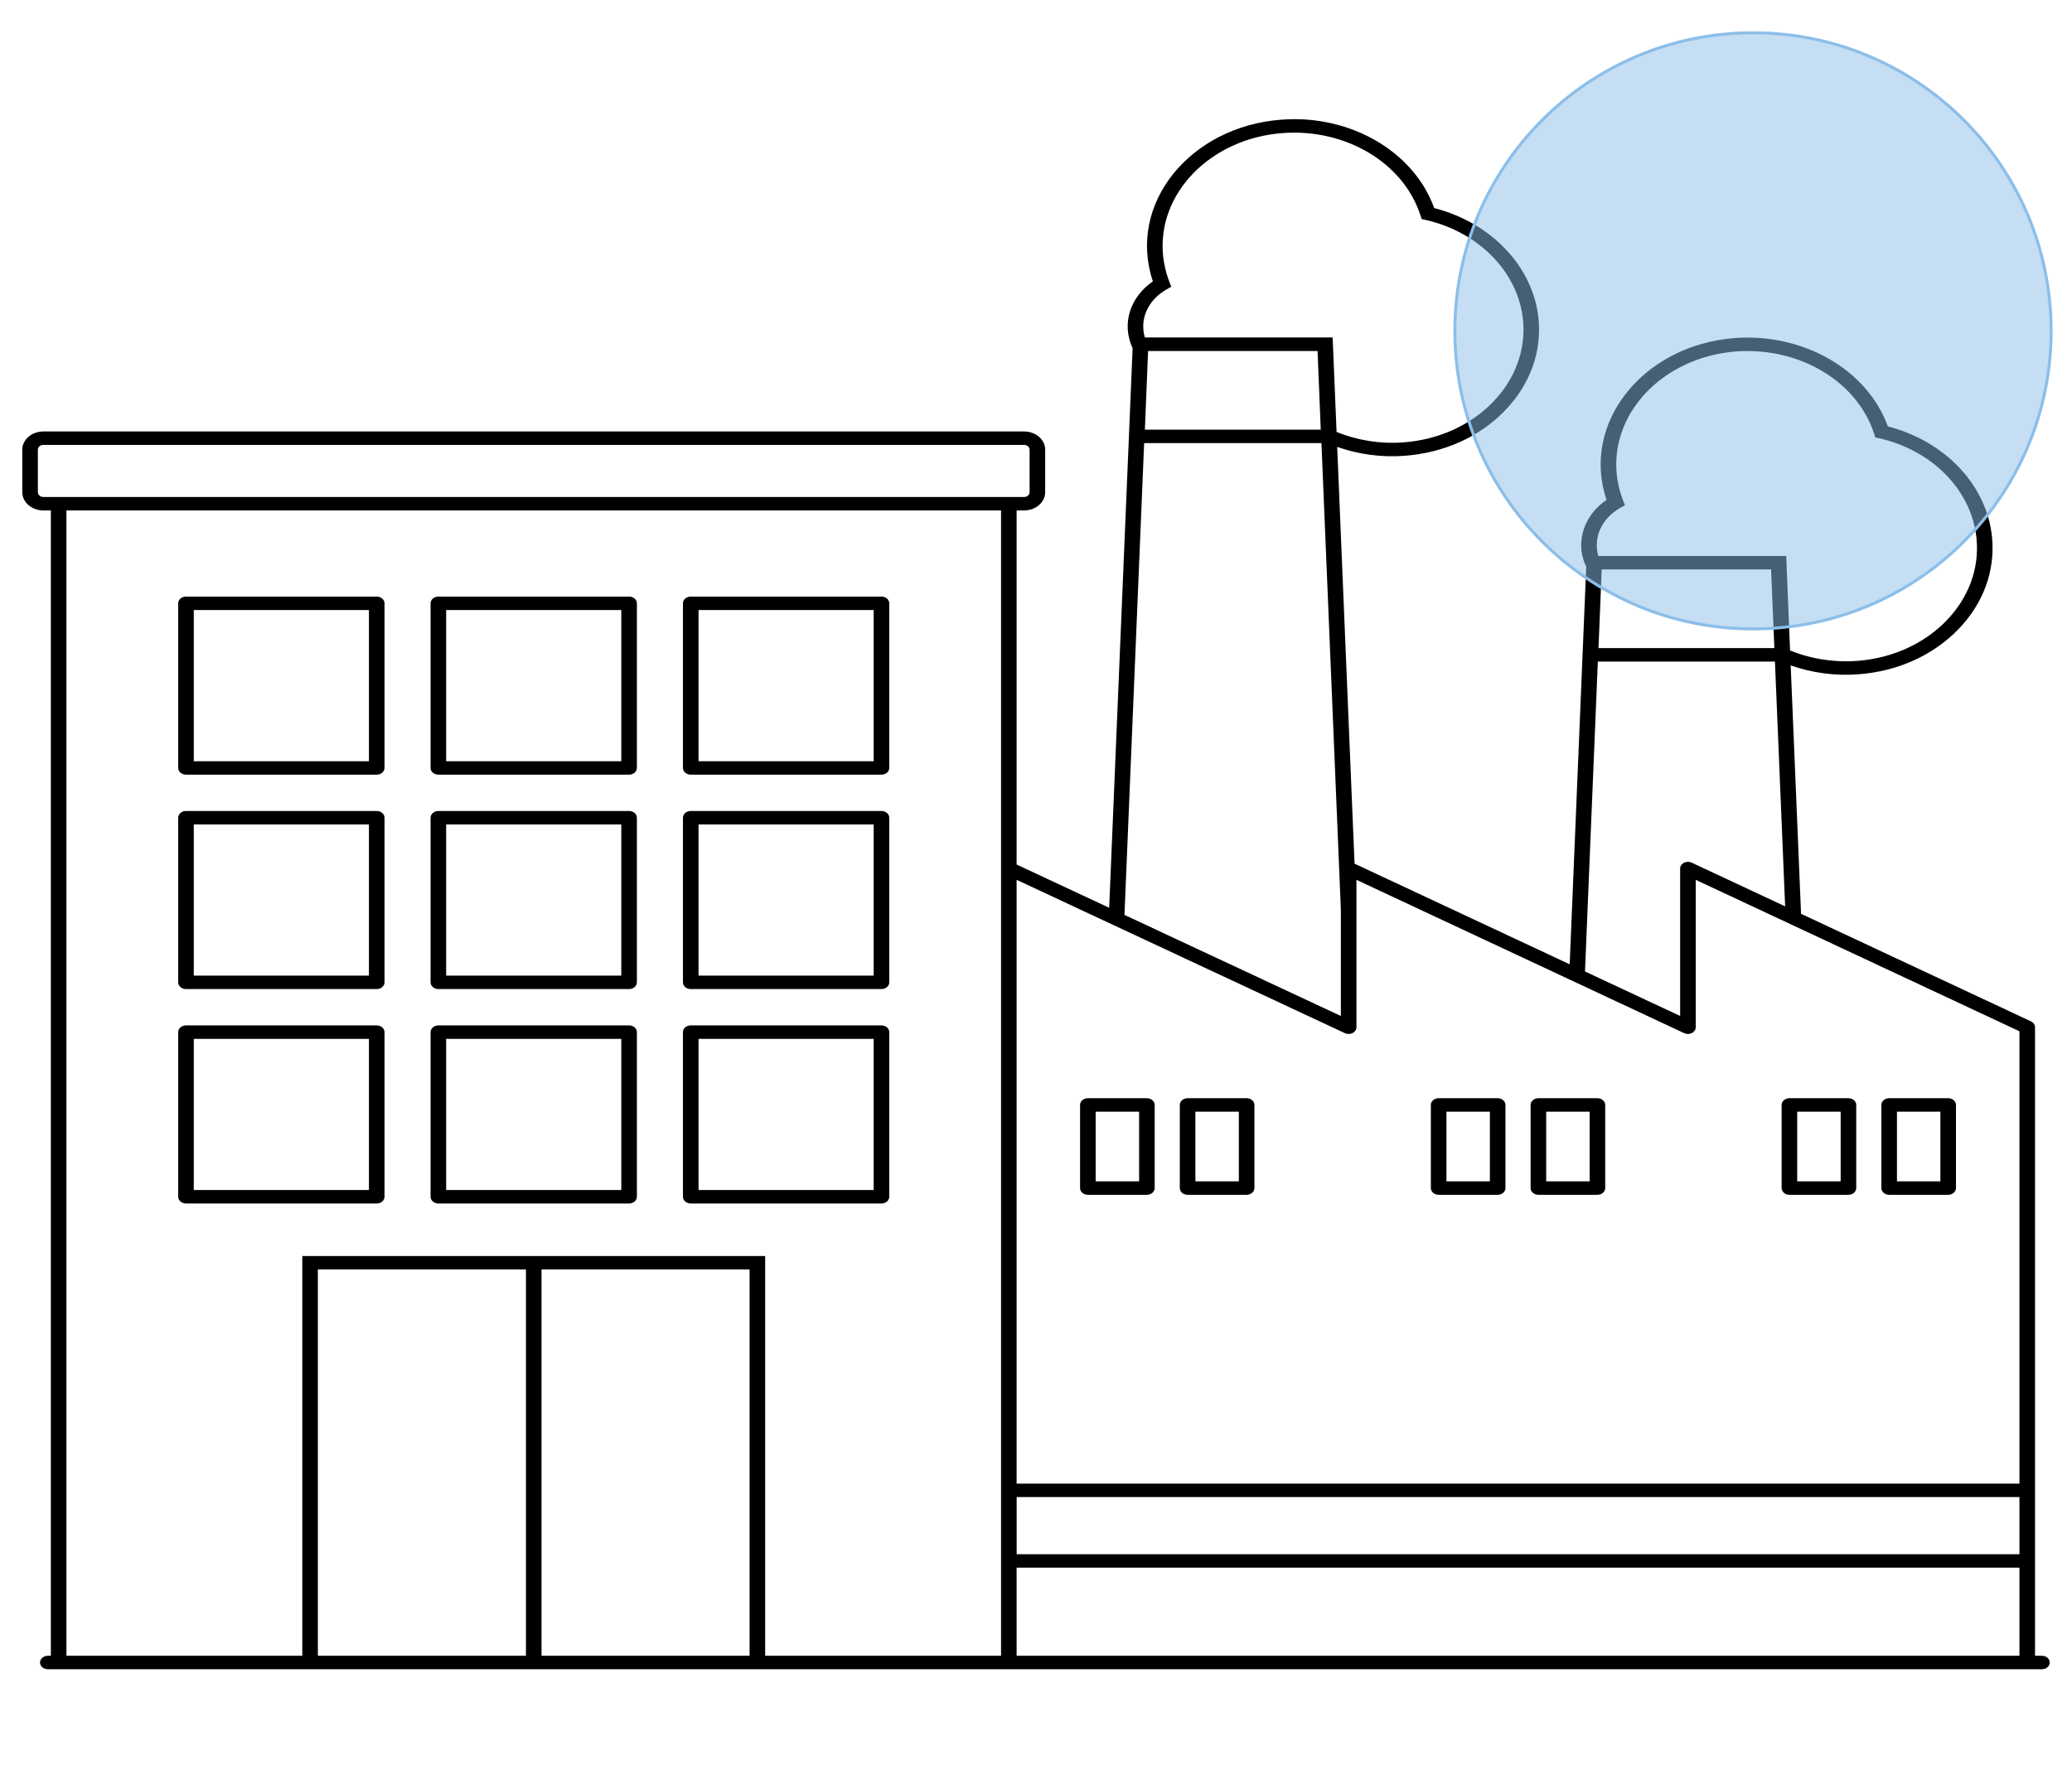
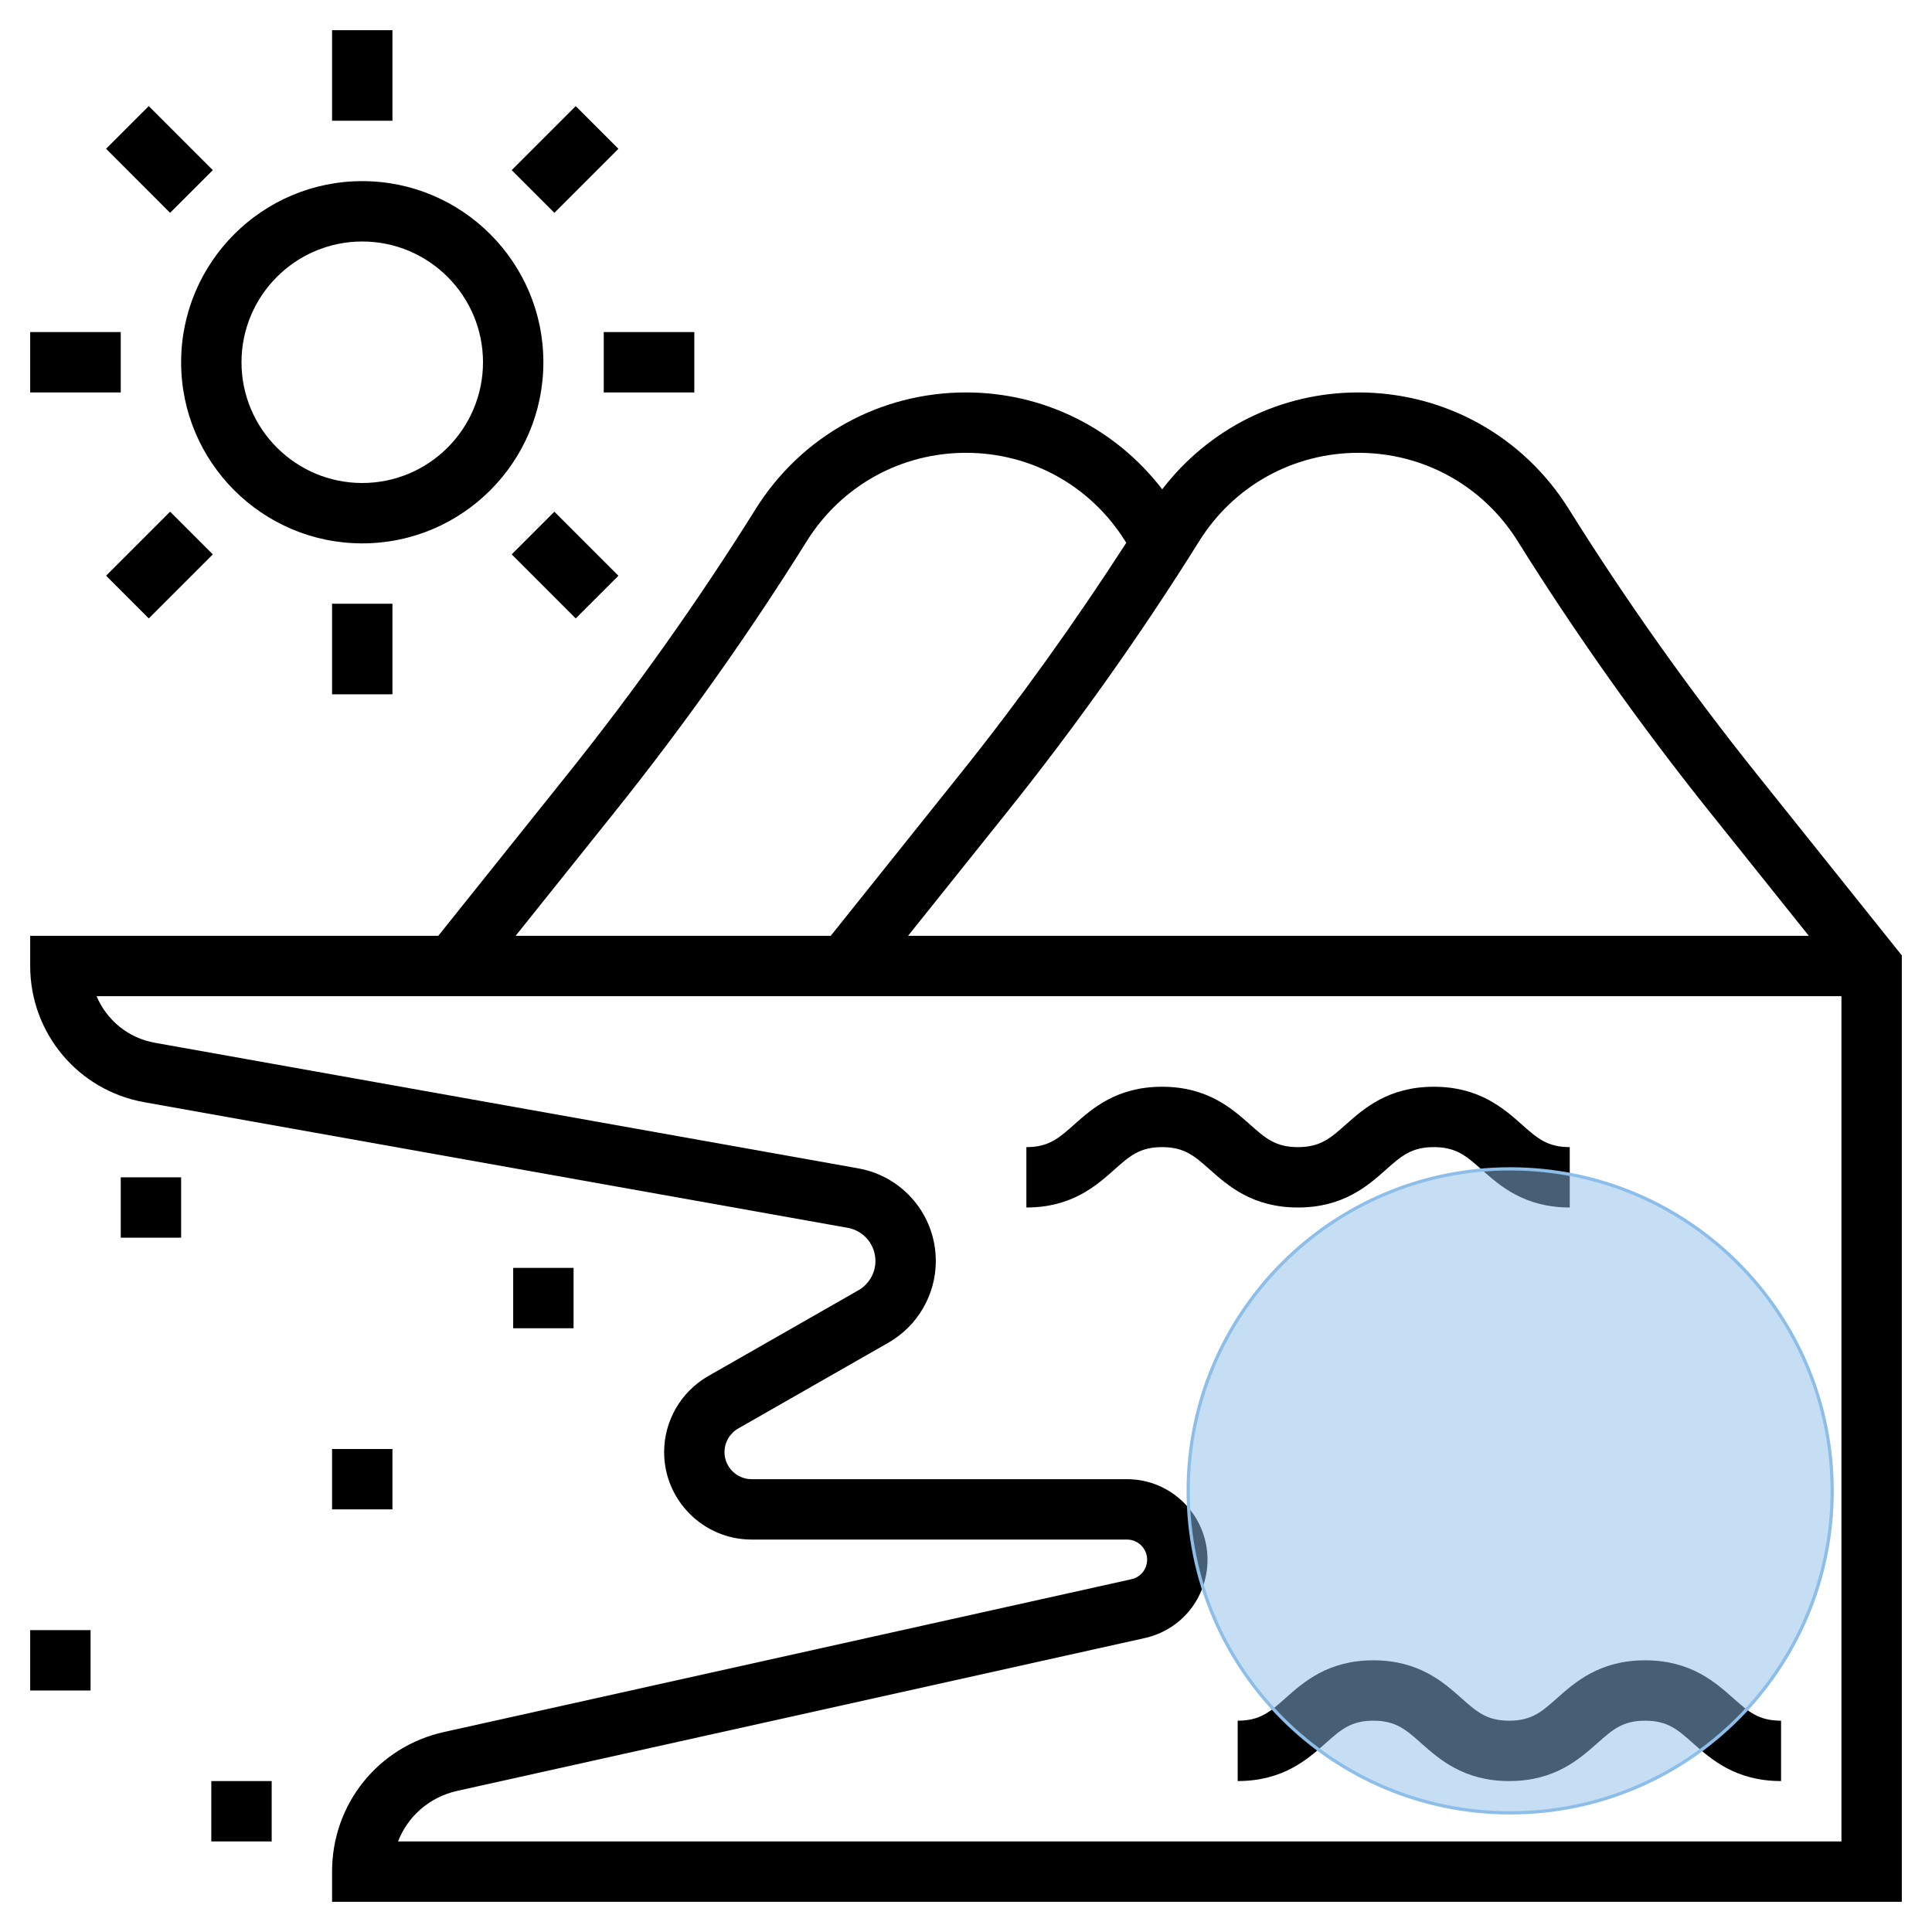
- <svg xmlns="http://www.w3.org/2000/svg" width="695" height="600" viewBox="0 0 695 600" fill="none">
-   <path d="M684.911 555.507H682.599C682.604 527.953 682.599 370.953 682.599 344.643C682.599 343.814 682.073 343.054 681.231 342.66L604.117 306.579L600.643 223.238C607.908 225.785 615.547 226.806 623.311 226.222C636.411 225.254 648.296 219.933 656.772 211.234C665.243 202.537 669.295 191.519 668.173 180.203C666.448 162.799 652.486 148.027 633.232 143.058C626.394 124.125 605.032 111.724 581.941 113.411C551.117 115.741 530.181 141.925 538.876 167.698C533.012 171.701 529.818 178.012 530.45 184.569C530.662 186.569 531.23 188.424 532.059 190.139C524.476 372.54 527.072 310.11 526.514 323.518L454.348 289.752L448.528 149.931C455.708 152.45 463.327 153.504 471.142 152.913C484.247 151.946 496.137 146.624 504.629 137.926C513.12 129.229 517.182 118.209 516.06 106.888C514.279 89.509 500.291 74.761 481.063 69.796C474.23 50.808 452.878 38.376 429.828 40.149C399.135 42.409 377.981 68.434 386.707 94.397C379.203 99.555 376.035 108.477 379.906 116.82L372.043 304.551L340.998 290.047V171.249H343.504C347.403 171.249 350.577 168.509 350.577 165.141V150.86C350.577 147.492 347.403 144.752 343.504 144.752H14.554C10.65 144.752 7.476 147.492 7.476 150.86V165.141C7.476 168.509 10.65 171.249 14.554 171.249H17.059V555.507H16.039C14.594 555.507 13.426 556.516 13.426 557.763C13.426 559.01 14.594 560.019 16.039 560.019H684.911C686.355 560.019 687.523 559.01 687.523 557.763C687.523 556.516 686.355 555.507 684.911 555.507ZM677.373 521.433H341.014V502.26H677.373V521.433ZM595.168 217.441H536.176L537.248 191.045H594.071C594.09 191.499 595.241 219.203 595.168 217.441ZM543.366 170.463L545.045 169.509C544.716 168.51 542.817 164.554 542.29 159.09C540.228 138.21 558.216 119.733 582.39 117.905C603.542 116.369 622.954 127.96 628.619 145.496L629.017 146.739L630.461 147.071C648.327 151.177 661.385 164.645 662.967 180.587C663.968 190.704 660.35 200.555 652.771 208.328C639.799 221.648 618.384 225.523 600.434 218.222L599.138 186.534H599.113L536.12 186.53C534.288 180.208 537.4 173.833 543.366 170.463ZM535.952 221.953H595.359L598.78 304.082L567.422 289.41C566.611 289.029 565.636 289.047 564.84 289.454C564.049 289.862 563.564 290.598 563.564 291.393V340.854L531.646 325.919L535.952 221.953ZM385.094 117.753H441.942L443.014 144.148H384.022L385.094 117.753ZM391.202 97.148L392.881 96.19C392.561 95.221 390.79 91.718 390.121 85.781C388.054 64.882 406.068 46.427 430.282 44.642C451.388 43.063 470.78 54.656 476.449 72.234L476.848 73.477L478.292 73.809C496.137 77.909 509.222 91.363 510.855 107.278C511.855 117.391 508.226 127.242 500.633 135.02C493.045 142.796 482.41 147.554 470.693 148.42C462.957 149.002 455.279 147.749 448.319 144.914L447 113.221H384.007C383.787 112.457 383.627 111.667 383.538 110.853C382.971 105.424 385.91 100.172 391.202 97.148ZM383.774 148.66H443.245L449.755 305.123L449.76 340.858L377.175 306.948L383.774 148.66ZM451.128 346.627C451.939 347.004 452.914 346.986 453.71 346.581C454.501 346.173 454.986 345.438 454.986 344.643V295.181L564.932 346.625C565.743 347.006 566.718 346.986 567.514 346.581C568.305 346.173 568.79 345.438 568.79 344.643V295.181L677.373 345.986V497.748H340.998V295.177L451.128 346.627ZM12.701 165.141V150.86C12.701 149.979 13.533 149.263 14.554 149.263H343.504C344.524 149.263 345.351 149.979 345.351 150.86V165.141C345.351 166.022 344.524 166.738 343.504 166.738C268.512 166.738 79.595 166.738 14.554 166.738C13.533 166.738 12.701 166.022 12.701 165.141ZM22.285 171.249H335.773V555.507H256.654V421.389H101.398V555.507H22.285V171.249ZM251.429 425.901V555.494H181.639V425.901H251.429ZM176.413 555.494H106.624V425.901H176.413V555.494ZM340.998 555.507V525.944H677.373V555.507H340.998Z" fill="black" />
-   <path d="M62.385 259.895H126.363C127.807 259.895 128.975 258.887 128.975 257.64V202.407C128.975 201.161 127.807 200.152 126.363 200.152H62.385C60.941 200.152 59.773 201.161 59.773 202.407V257.64C59.773 258.887 60.941 259.895 62.385 259.895ZM64.998 204.663H123.75V255.384H64.998V204.663Z" fill="black" />
-   <path d="M147.04 259.895H211.012C212.456 259.895 213.625 258.887 213.625 257.64V202.407C213.625 201.161 212.456 200.152 211.012 200.152H147.04C145.595 200.152 144.427 201.161 144.427 202.407V257.64C144.427 258.887 145.595 259.895 147.04 259.895ZM149.652 204.663H208.399V255.384H149.652V204.663Z" fill="black" />
-   <path d="M231.69 259.895H295.667C297.112 259.895 298.28 258.887 298.28 257.64V202.407C298.28 201.161 297.112 200.152 295.667 200.152H231.69C230.246 200.152 229.077 201.161 229.077 202.407V257.64C229.077 258.887 230.246 259.895 231.69 259.895ZM234.303 204.663H293.055V255.384H234.303V204.663Z" fill="black" />
-   <path d="M62.385 331.829H126.363C127.807 331.829 128.975 330.82 128.975 329.573V274.343C128.975 273.096 127.807 272.087 126.363 272.087H62.385C60.941 272.087 59.773 273.096 59.773 274.343V329.573C59.773 330.82 60.941 331.829 62.385 331.829ZM64.998 276.599H123.75V327.318H64.998V276.599Z" fill="black" />
-   <path d="M147.04 331.829H211.012C212.456 331.829 213.625 330.82 213.625 329.573V274.343C213.625 273.096 212.456 272.087 211.012 272.087H147.04C145.595 272.087 144.427 273.096 144.427 274.343V329.573C144.427 330.82 145.595 331.829 147.04 331.829ZM149.652 276.599H208.399V327.318H149.652V276.599Z" fill="black" />
-   <path d="M231.69 331.829H295.667C297.112 331.829 298.28 330.82 298.28 329.573V274.343C298.28 273.096 297.112 272.087 295.667 272.087H231.69C230.246 272.087 229.077 273.096 229.077 274.343V329.573C229.077 330.82 230.246 331.829 231.69 331.829ZM234.303 276.599H293.055V327.318H234.303V276.599Z" fill="black" />
-   <path d="M126.363 403.763C127.807 403.763 128.975 402.754 128.975 401.507V346.277C128.975 345.03 127.807 344.021 126.363 344.021H62.385C60.941 344.021 59.773 345.03 59.773 346.277V401.507C59.773 402.754 60.941 403.763 62.385 403.763H126.363ZM64.998 348.533H123.75V399.252H64.998V348.533Z" fill="black" />
-   <path d="M147.04 403.763H211.012C212.456 403.763 213.625 402.754 213.625 401.507V346.277C213.625 345.03 212.456 344.021 211.012 344.021H147.04C145.595 344.021 144.427 345.03 144.427 346.277V401.507C144.427 402.754 145.595 403.763 147.04 403.763ZM149.652 348.533H208.399V399.252H149.652V348.533Z" fill="black" />
-   <path d="M231.69 403.763H295.667C297.112 403.763 298.28 402.754 298.28 401.507V346.277C298.28 345.03 297.112 344.021 295.667 344.021H231.69C230.246 344.021 229.077 345.03 229.077 346.277V401.507C229.077 402.754 230.246 403.763 231.69 403.763ZM234.303 348.533H293.055V399.252H234.303V348.533Z" fill="black" />
-   <path d="M600.214 400.849H620.014C621.459 400.849 622.627 399.84 622.627 398.593V370.701C622.627 369.455 621.459 368.446 620.014 368.446H600.214C598.77 368.446 597.602 369.455 597.602 370.701V398.593C597.602 399.84 598.77 400.849 600.214 400.849ZM602.827 372.957H617.402V396.337H602.827V372.957Z" fill="black" />
-   <path d="M633.675 400.849H653.47C654.914 400.849 656.083 399.84 656.083 398.593V370.701C656.083 369.455 654.914 368.446 653.47 368.446H633.675C632.231 368.446 631.062 369.455 631.062 370.701V398.593C631.062 399.84 632.231 400.849 633.675 400.849ZM636.288 372.957H650.857V396.337H636.288V372.957Z" fill="black" />
-   <path d="M482.558 400.849H502.353C503.797 400.849 504.966 399.84 504.966 398.593V370.701C504.966 369.455 503.797 368.446 502.353 368.446H482.558C481.114 368.446 479.945 369.455 479.945 370.701V398.593C479.945 399.84 481.114 400.849 482.558 400.849ZM485.171 372.957H499.74V396.337H485.171V372.957Z" fill="black" />
-   <path d="M516.014 400.849H535.814C537.258 400.849 538.427 399.84 538.427 398.593V370.701C538.427 369.455 537.258 368.446 535.814 368.446H516.014C514.57 368.446 513.401 369.455 513.401 370.701V398.593C513.401 399.84 514.57 400.849 516.014 400.849ZM518.627 372.957H533.201V396.337H518.627V372.957Z" fill="black" />
-   <path d="M364.896 400.849H384.696C386.14 400.849 387.309 399.84 387.309 398.593V370.701C387.309 369.455 386.14 368.446 384.696 368.446H364.896C363.452 368.446 362.283 369.455 362.283 370.701V398.593C362.283 399.84 363.452 400.849 364.896 400.849ZM367.509 372.957H382.083V396.337H367.509V372.957Z" fill="black" />
-   <path d="M398.352 400.849H418.152C419.596 400.849 420.765 399.84 420.765 398.593V370.701C420.765 369.455 419.596 368.446 418.152 368.446H398.352C396.908 368.446 395.739 369.455 395.739 370.701V398.593C395.739 399.84 396.908 400.849 398.352 400.849ZM400.965 372.957H415.539V396.337H400.965V372.957Z" fill="black" />
-   <circle cx="588" cy="111" r="100" fill="#8CBEE9" fill-opacity="0.5" />
-   <circle cx="588" cy="111" r="100" stroke="#8CBEE9" />
+ <svg xmlns="http://www.w3.org/2000/svg" width="600" height="600" viewBox="0 0 600 600" fill="none">
+   <path d="M112.5 168.75C143.522 168.75 168.75 143.522 168.75 112.5C168.75 81.478 143.522 56.25 112.5 56.25C81.478 56.25 56.25 81.478 56.25 112.5C56.25 143.522 81.478 168.75 112.5 168.75ZM112.5 75C133.181 75 150 91.819 150 112.5C150 133.181 133.181 150 112.5 150C91.819 150 75 133.181 75 112.5C75 91.819 91.819 75 112.5 75Z" fill="black" />
+   <path d="M121.875 9.375H103.125V37.5H121.875V9.375Z" fill="black" />
+   <path d="M46.203 32.95L32.943 46.206L52.828 66.096L66.088 52.84L46.203 32.95Z" fill="black" />
+   <path d="M37.5 103.125H9.375V121.875H37.5V103.125Z" fill="black" />
+   <path d="M52.835 158.908L32.948 178.795L46.206 192.053L66.094 172.166L52.835 158.908Z" fill="black" />
+   <path d="M121.875 187.5H103.125V215.625H121.875V187.5Z" fill="black" />
+   <path d="M172.169 158.912L158.909 172.168L178.794 192.058L192.054 178.802L172.169 158.912Z" fill="black" />
+   <path d="M215.625 103.125H187.5V121.875H215.625V103.125Z" fill="black" />
+   <path d="M178.796 32.954L158.909 52.841L172.167 66.099L192.054 46.212L178.796 32.954Z" fill="black" />
+   <path d="M545.4 240.178C524.494 214.031 504.909 186.422 487.2 158.081C473.025 135.412 448.612 121.875 421.875 121.875C397.678 121.875 375.459 133.05 360.938 151.959C346.416 133.05 324.197 121.875 300 121.875C273.263 121.875 248.85 135.412 234.675 158.081C216.966 186.412 197.381 214.031 176.475 240.169L136.116 290.625H9.375V300C9.375 320.85 24.272 338.634 44.784 342.3L263.25 381.309C268.247 382.2 271.875 386.531 271.875 391.612C271.875 395.353 269.85 398.841 266.606 400.697L219.937 427.359C211.5 432.188 206.25 441.225 206.25 450.947C206.25 465.938 218.438 478.125 233.419 478.125H350.016C353.447 478.125 356.25 480.919 356.25 484.359C356.25 487.303 354.244 489.806 351.366 490.444L137.916 537.881C117.431 542.428 103.125 560.269 103.125 581.25V590.625H590.625V296.709L545.4 240.178ZM372.45 168.019C383.175 150.863 401.653 140.625 421.875 140.625C442.097 140.625 460.575 150.863 471.3 168.019C489.384 196.959 509.381 225.178 530.747 251.887L561.741 290.625H282.009L313.003 251.887C334.359 225.178 354.366 196.959 372.45 168.019ZM191.128 251.887C212.484 225.178 232.491 196.969 250.575 168.028C261.3 150.863 279.778 140.625 300 140.625C320.222 140.625 338.7 150.863 349.425 168.019L349.772 168.572C333.862 193.219 316.659 217.275 298.341 240.169L258 290.625H160.134L191.128 251.887ZM571.875 571.875H123.619C126.637 564.075 133.369 558.094 141.994 556.172L355.444 508.734C366.956 506.184 375 496.153 375 484.359C375 470.578 363.797 459.375 350.016 459.375H233.419C228.778 459.375 225 455.597 225 450.956C225 447.947 226.631 445.144 229.238 443.644L275.906 416.981C284.991 411.788 290.625 402.075 290.625 391.612C290.625 377.438 280.5 365.344 266.55 362.85L48.084 323.841C39.769 322.359 33.103 316.762 30 309.375H571.875V571.875Z" fill="black" />
+   <path d="M56.25 365.625H37.5V384.375H56.25V365.625Z" fill="black" />
+   <path d="M178.125 393.75H159.375V412.5H178.125V393.75Z" fill="black" />
+   <path d="M121.875 450H103.125V468.75H121.875V450Z" fill="black" />
+   <path d="M28.125 506.25H9.375V525H28.125V506.25Z" fill="black" />
+   <path d="M84.375 553.125H65.625V571.875H84.375V553.125Z" fill="black" />
+   <path d="M468.703 534.375C461.719 534.375 458.588 531.591 453.834 527.362C448.256 522.412 440.625 515.625 426.516 515.625C412.416 515.625 404.794 522.412 399.216 527.372C394.481 531.591 391.341 534.375 384.375 534.375V553.125C398.484 553.125 406.106 546.338 411.684 541.378C416.419 537.159 419.55 534.375 426.516 534.375C433.5 534.375 436.631 537.159 441.384 541.388C446.963 546.338 454.594 553.125 468.703 553.125C482.822 553.125 490.453 546.338 496.031 541.388C500.784 537.159 503.925 534.375 510.909 534.375C517.903 534.375 521.044 537.159 525.797 541.388C531.375 546.338 539.006 553.125 553.125 553.125V534.375C546.141 534.375 543 531.591 538.247 527.362C532.669 522.412 525.028 515.625 510.909 515.625C496.791 515.625 489.159 522.412 483.581 527.362C478.828 531.591 475.687 534.375 468.703 534.375Z" fill="black" />
+   <path d="M360.891 356.25C367.875 356.25 371.006 359.034 375.759 363.263C381.338 368.213 388.969 375 403.078 375C417.197 375 424.828 368.213 430.406 363.263C435.159 359.034 438.3 356.25 445.284 356.25C452.278 356.25 455.419 359.034 460.172 363.263C465.75 368.213 473.381 375 487.5 375V356.25C480.516 356.25 477.375 353.466 472.622 349.237C467.044 344.287 459.403 337.5 445.284 337.5C431.166 337.5 423.534 344.287 417.956 349.237C413.203 353.466 410.062 356.25 403.078 356.25C396.094 356.25 392.963 353.466 388.209 349.237C382.631 344.287 375 337.5 360.891 337.5C346.791 337.5 339.169 344.287 333.591 349.247C328.856 353.466 325.716 356.25 318.75 356.25V375C332.859 375 340.481 368.213 346.059 363.253C350.794 359.034 353.925 356.25 360.891 356.25Z" fill="black" />
+   <circle cx="469" cy="463" r="100" fill="#8CBEE9" fill-opacity="0.5" />
+   <circle cx="469" cy="463" r="100" stroke="#8CBEE9" />
</svg>
